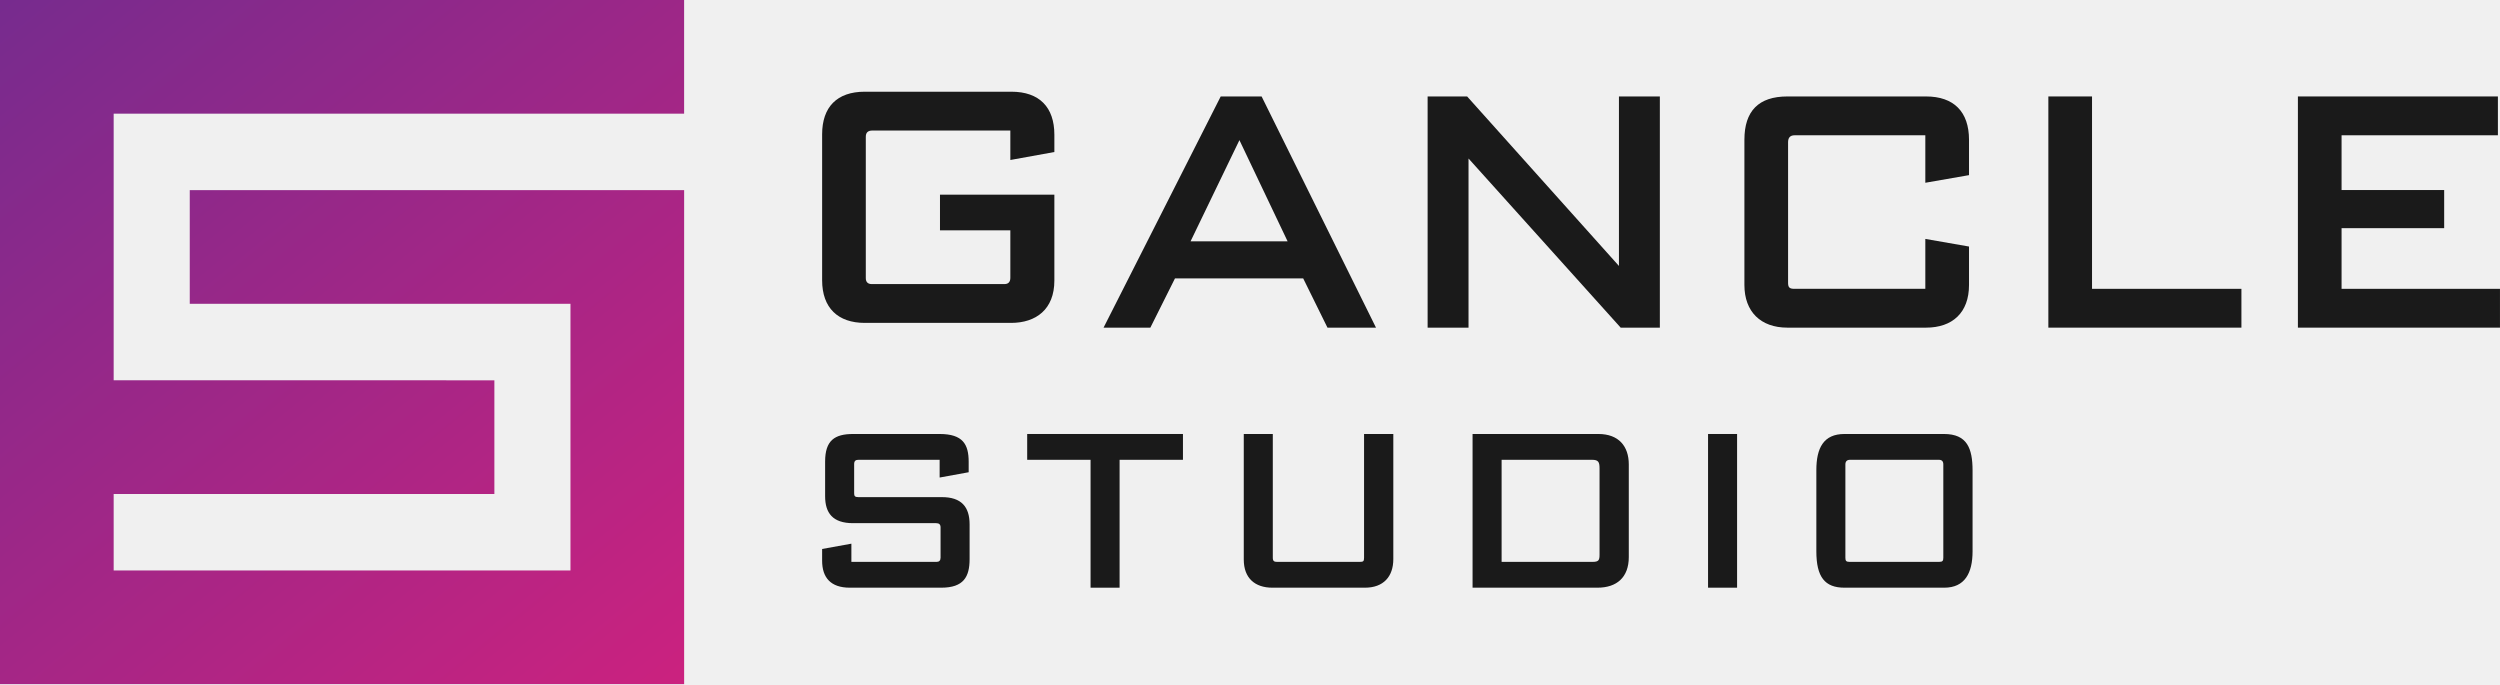
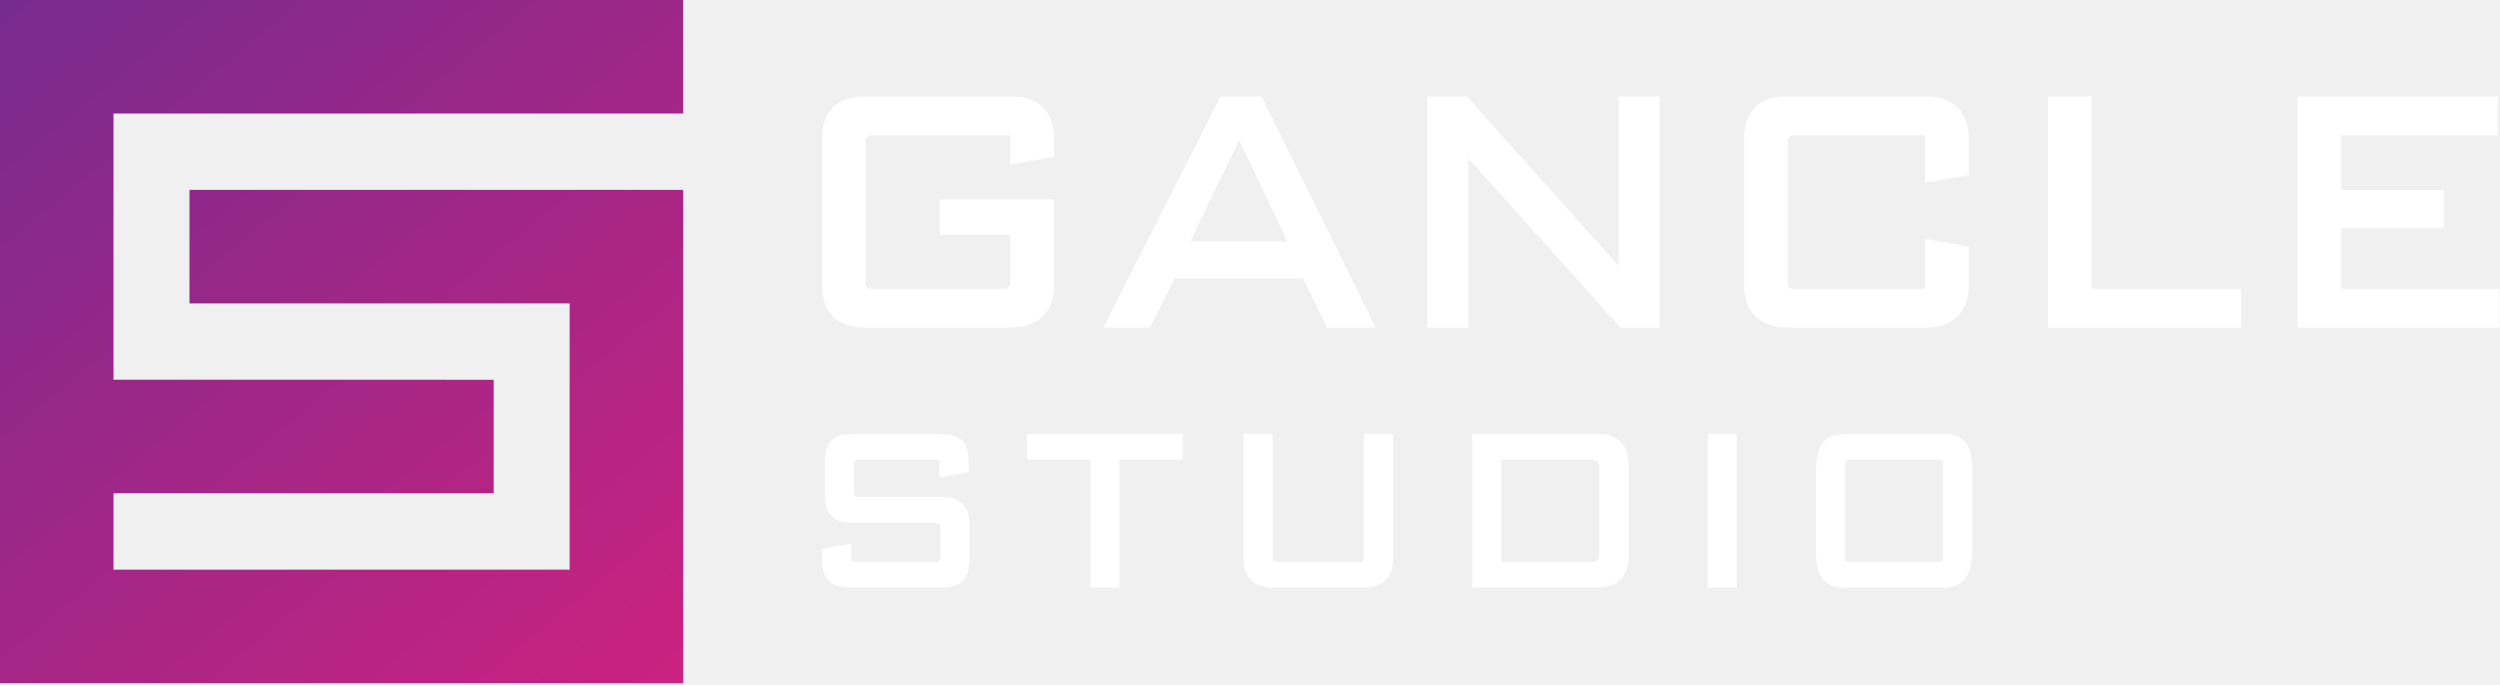
- <svg xmlns="http://www.w3.org/2000/svg" width="17563px" height="4807px" version="1.1" xml:space="preserve" style="fill-rule:evenodd;clip-rule:evenodd;stroke-linejoin:round;stroke-miterlimit:2;">
+ <svg xmlns="http://www.w3.org/2000/svg" width="3387px" height="927px" version="1.1" xml:space="preserve" style="fill-rule:evenodd;clip-rule:evenodd;stroke-linejoin:round;stroke-miterlimit:2;">
  <g>
-     <path d="M0,0L0,4806.09L4806.21,4806.23L4806.21,1335.65L1333.06,1335.88L1333.06,2134.31L4007.66,2134.31L4007.66,4007.68L798.539,4007.68L798.539,3470.44L3473.12,3470.44L3473.13,2671.92L3134.98,2671.9L3134.98,2671.53L798.539,2671.53L798.539,798.544L4806.07,798.544L4806.07,0L0,0Z" style="fill:url(#_Linear1);fill-rule:nonzero;" />
-     <path d="M7407.11,1971.38C7407.11,2173.48 7278.03,2268.43 7102.73,2268.43L6075.14,2268.43C5887.64,2268.43 5775.63,2163.74 5775.63,1968.92L5775.63,943.783C5775.63,751.422 5880.33,644.267 6075.14,644.267L7105.17,644.267C7302.41,644.267 7407.11,753.85 7407.11,946.211L7407.11,1067.97L7097.85,1123.99L7097.85,917L6128.71,917C6097.04,917 6082.43,931.628 6082.43,960.844L6082.43,1954.32C6082.43,1981.12 6097.04,1995.73 6123.84,1995.73L7056.46,1995.73C7083.22,1995.73 7097.85,1981.12 7097.85,1951.88L7097.85,1618.29L6603.54,1618.29L6603.54,1367.49L7407.11,1367.49L7407.11,1971.38Z" style="fill:#1a1a1a;fill-rule:nonzero;" />
-     <path d="M8707.22,984.422L8363.89,1695.47L9045.69,1695.47L8707.22,984.422ZM9325.72,2301.78L9155.28,1956L8254.31,1956L8081.41,2301.78L7752.71,2301.78L8575.74,677.617L8863.06,677.617L9666.64,2301.78L9325.72,2301.78Z" style="fill:#1a1a1a;fill-rule:nonzero;" />
-     <path d="M11385.6,2301.78L10316.7,1113.49L10316.7,2301.78L10029.3,2301.78L10029.3,677.611L10306.9,677.611L11373.4,1868.33L11373.4,677.611L11660.8,677.611L11660.8,2301.78L11385.6,2301.78Z" style="fill:#1a1a1a;fill-rule:nonzero;" />
-     <path d="M13832.7,2002.26C13832.7,2197.08 13715.8,2301.78 13530.7,2301.78L12556.7,2301.78C12369.2,2301.78 12254.8,2189.76 12254.8,2002.26L12254.8,981.983C12254.8,779.878 12354.6,677.611 12556.7,677.611L13530.7,677.611C13725.5,677.611 13832.7,784.761 13832.7,981.983L13832.7,1230.36L13525.8,1283.93L13525.8,950.339L12607.8,950.339C12576.2,950.339 12561.6,967.378 12561.6,999.044L12561.6,1985.22C12561.6,2016.87 12568.9,2029.07 12605.4,2029.07L13525.8,2029.07L13525.8,1678.42L13832.7,1731.98L13832.7,2002.26Z" style="fill:#1a1a1a;fill-rule:nonzero;" />
-     <path d="M14390.1,2301.78L14390.1,677.611L14696.9,677.611L14696.9,2029.07L15746.4,2029.07L15746.4,2301.78L14390.1,2301.78Z" style="fill:#1a1a1a;fill-rule:nonzero;" />
-     <path d="M16143.2,2301.78L16143.2,677.611L17548.2,677.611L17548.2,950.344L16450,950.344L16450,1335.07L17170.8,1335.07L17170.8,1602.93L16450,1602.93L16450,2029.07L17562.8,2029.07L17562.8,2301.78L16143.2,2301.78Z" style="fill:#1a1a1a;fill-rule:nonzero;" />
-     <path d="M6811.61,3927.87C6811.61,4052.52 6769.51,4128.61 6612.49,4128.61L5969.85,4128.61C5835.48,4128.61 5775.59,4057.38 5775.59,3939.18L5775.59,3856.64L5981.17,3819.42L5981.17,3947.29L6580.13,3947.29C6597.93,3947.29 6607.65,3937.57 6607.65,3918.17L6607.65,3704.49C6607.65,3685.04 6597.93,3675.34 6576.89,3675.34L5992.51,3675.34C5850.04,3675.34 5796.61,3604.12 5796.61,3485.94L5796.61,3243.12C5796.61,3094.18 5862.98,3048.86 5994.11,3048.86L6601.17,3048.86C6764.67,3048.86 6805.13,3121.73 6805.13,3244.74L6805.13,3317.59L6601.17,3354.81L6601.17,3230.18L6031.36,3230.18C6011.93,3230.18 6000.59,3236.66 6000.59,3260.92L6000.59,3464.91C6000.59,3484.32 6005.46,3492.43 6029.73,3492.43L6617.35,3492.43C6753.32,3492.43 6811.61,3560.41 6811.61,3683.42L6811.61,3927.87Z" style="fill:#1a1a1a;fill-rule:nonzero;" />
-     <path d="M7865.33,3230.18L7865.33,4128.61L7661.38,4128.61L7661.38,3230.18L7216.22,3230.18L7216.22,3048.86L8310.49,3048.86L8310.49,3230.18L7865.33,3230.18Z" style="fill:#1a1a1a;fill-rule:nonzero;" />
-     <path d="M9788.33,3927.87C9788.33,4050.9 9718.72,4128.61 9589.23,4128.61L8938.47,4128.61C8817.08,4128.61 8737.73,4062.24 8737.73,3931.11L8737.73,3048.86L8941.71,3048.86L8941.71,3918.17C8941.71,3942.43 8951.41,3947.29 8972.47,3947.29L9553.61,3947.29C9577.89,3947.29 9582.75,3942.43 9582.75,3918.17L9582.75,3048.86L9788.33,3048.86L9788.33,3927.87Z" style="fill:#1a1a1a;fill-rule:nonzero;" />
-     <path d="M10549.1,3947.29L11188.5,3947.29C11232.2,3947.29 11237.1,3934.35 11237.1,3895.51L11237.1,3290.07C11237.1,3246.36 11229,3230.18 11185.2,3230.18L10549.1,3230.18L10549.1,3947.29ZM11442.6,3913.31C11442.6,4055.76 11358.5,4128.61 11222.5,4128.61L10345.1,4128.61L10345.1,3048.86L11229,3048.86C11371.4,3048.86 11442.6,3134.67 11442.6,3262.54L11442.6,3913.31Z" style="fill:#1a1a1a;fill-rule:nonzero;" />
-     <rect x="11999.4" y="3048.87" width="203.956" height="1079.72" style="fill:#1a1a1a;" />
-     <path d="M12996.6,3230.18C12975.5,3230.18 12964.2,3241.5 12964.2,3262.54L12964.2,3918.17C12964.2,3939.18 12969,3947.28 12993.3,3947.28L13623,3947.28C13647.3,3947.28 13652.2,3939.18 13652.2,3918.17L13652.2,3262.54C13652.2,3241.5 13642.4,3230.18 13621.4,3230.18L12996.6,3230.18ZM13857.7,3872.82C13857.7,4026.61 13802.7,4128.61 13658.6,4128.61L12957.7,4128.61C12820.1,4128.61 12760.2,4054.14 12760.2,3872.82L12760.2,3303.03C12760.2,3147.61 12810.4,3048.86 12957.7,3048.86L13657,3048.86C13818.9,3048.86 13857.7,3149.23 13857.7,3306.27L13857.7,3872.82Z" style="fill:#1a1a1a;fill-rule:nonzero;" />
+     <path d="M1428.21,386.543C1428.21,425.512 1403.32,443.821 1369.52,443.821L1171.39,443.821C1135.23,443.821 1113.63,423.633 1113.63,386.071L1113.63,188.408C1113.63,151.318 1133.82,130.655 1171.39,130.655L1369.99,130.655C1408.02,130.655 1428.21,151.787 1428.21,188.877L1428.21,212.352L1368.58,223.152L1368.58,183.243L1181.71,183.243C1175.61,183.243 1172.79,186.062 1172.79,191.696L1172.79,383.255C1172.79,388.421 1175.61,391.237 1180.78,391.237L1360.6,391.237C1365.76,391.237 1368.58,388.421 1368.58,382.787L1368.58,318.462L1273.27,318.462L1273.27,270.102L1428.21,270.102L1428.21,386.543Z" style="fill:#fff;fill-rule:nonzero;" />
+     <path d="M1678.9,189.815L1612.7,326.915L1744.16,326.915L1678.9,189.815ZM1798.15,443.821L1765.29,377.152L1591.57,377.152L1558.23,443.821L1494.85,443.821L1653.55,130.655L1708.95,130.655L1863.89,443.821L1798.15,443.821Z" style="fill:#fff;fill-rule:nonzero;" />
+     <path d="M2195.34,443.823L1989.22,214.701L1989.22,443.823L1933.82,443.823L1933.82,130.657L1987.34,130.657L2192.99,360.248L2192.99,130.657L2248.39,130.657L2248.39,443.823L2195.34,443.823Z" style="fill:#fff;fill-rule:nonzero;" />
+     <path d="M2667.17,386.071C2667.17,423.633 2644.63,443.821 2608.95,443.821L2421.14,443.821C2384.99,443.821 2362.92,422.224 2362.92,386.071L2362.92,189.346C2362.92,150.374 2382.17,130.655 2421.14,130.655L2608.95,130.655C2646.51,130.655 2667.17,151.318 2667.17,189.346L2667.17,237.237L2608.01,247.565L2608.01,183.243L2431,183.243C2424.89,183.243 2422.08,186.53 2422.08,192.633L2422.08,382.787C2422.08,388.89 2423.49,391.237 2430.53,391.237L2608.01,391.237L2608.01,323.627L2667.17,333.955L2667.17,386.071Z" style="fill:#fff;fill-rule:nonzero;" />
+     <path d="M2774.65,443.823L2774.65,130.657L2833.81,130.657L2833.81,391.238L3036.17,391.238L3036.17,443.823L2774.65,443.823Z" style="fill:#fff;fill-rule:nonzero;" />
+     <path d="M3112.67,443.823L3112.67,130.657L3383.58,130.657L3383.58,183.241L3171.83,183.241L3171.83,257.426L3310.8,257.426L3310.8,309.073L3171.83,309.073L3171.83,391.238L3386.4,391.238L3386.4,443.823L3112.67,443.823Z" style="fill:#fff;fill-rule:nonzero;" />
+     <path d="M1313.39,757.359C1313.39,781.393 1305.28,796.062 1275,796.062L1151.09,796.062C1125.18,796.062 1113.63,782.331 1113.63,759.543L1113.63,743.628L1153.27,736.446L1153.27,761.103L1268.76,761.103C1272.19,761.103 1274.07,759.231 1274.07,755.487L1274.07,714.287C1274.07,710.54 1272.19,708.668 1268.14,708.668L1155.46,708.668C1127.99,708.668 1117.69,694.934 1117.69,672.149L1117.69,625.331C1117.69,596.615 1130.49,587.874 1155.77,587.874L1272.82,587.874C1304.34,587.874 1312.15,601.921 1312.15,625.643L1312.15,639.687L1272.82,646.865L1272.82,622.834L1162.95,622.834C1159.2,622.834 1157.02,624.081 1157.02,628.762L1157.02,668.09C1157.02,671.837 1157.95,673.396 1162.64,673.396L1275.94,673.396C1302.16,673.396 1313.39,686.506 1313.39,710.228L1313.39,757.359Z" style="fill:#fff;fill-rule:nonzero;" />
+     <path d="M1516.57,622.833L1516.57,796.062L1477.24,796.062L1477.24,622.833L1391.41,622.833L1391.41,587.874L1602.4,587.874L1602.4,622.833L1516.57,622.833Z" style="fill:#fff;fill-rule:nonzero;" />
+     <path d="M1887.36,757.359C1887.36,781.081 1873.93,796.062 1848.97,796.062L1723.49,796.062C1700.08,796.062 1684.79,783.265 1684.79,757.984L1684.79,587.874L1724.11,587.874L1724.11,755.487C1724.11,760.168 1725.99,761.103 1730.04,761.103L1842.1,761.103C1846.78,761.103 1847.72,760.168 1847.72,755.487L1847.72,587.874L1887.36,587.874L1887.36,757.359Z" style="fill:#fff;fill-rule:nonzero;" />
+     <path d="M2034.04,761.104L2157.33,761.104C2165.76,761.104 2166.7,758.607 2166.7,751.119L2166.7,634.382C2166.7,625.954 2165.13,622.835 2156.7,622.835L2034.04,622.835L2034.04,761.104ZM2206.33,754.551C2206.33,782.019 2190.1,796.063 2163.88,796.063L1994.71,796.063L1994.71,587.873L2165.13,587.873C2192.6,587.873 2206.33,604.416 2206.33,629.076L2206.33,754.551Z" style="fill:#fff;fill-rule:nonzero;" />
+     <rect x="2313.68" y="587.872" width="39.328" height="208.191" style="fill:#fff;" />
+     <path d="M2505.95,622.833C2501.89,622.833 2499.7,625.018 2499.7,629.074L2499.7,755.487C2499.7,759.543 2500.64,761.102 2505.32,761.102L2626.74,761.102C2631.42,761.102 2632.36,759.543 2632.36,755.487L2632.36,629.074C2632.36,625.018 2630.48,622.833 2626.43,622.833L2505.95,622.833ZM2672,746.746C2672,776.399 2661.38,796.062 2633.61,796.062L2498.46,796.062C2471.92,796.062 2460.37,781.705 2460.37,746.746L2460.37,636.877C2460.37,606.915 2470.05,587.874 2498.46,587.874L2633.3,587.874C2664.51,587.874 2672,607.227 2672,637.502L2672,746.746Z" style="fill:#fff;fill-rule:nonzero;" />
+     <path d="M-0,0L-0,925.528L925.551,925.555L925.551,257.212L256.712,257.256L256.712,411.012L771.772,411.012L771.772,771.776L153.778,771.776L153.778,668.317L668.834,668.317L668.835,514.543L603.716,514.539L603.716,514.467L153.778,514.467L153.778,153.779L925.524,153.779L925.524,0L-0,0Z" style="fill:url(#_Linear1);fill-rule:nonzero;" />
  </g>
  <defs>
-     <linearGradient id="_Linear1" x1="0" y1="0" x2="1" y2="0" gradientUnits="userSpaceOnUse" gradientTransform="matrix(6795.56,8271.33,-8271.33,6795.56,-559.889,-1203.35)">
+     <linearGradient id="_Linear1" x1="0" y1="0" x2="1" y2="0" gradientUnits="userSpaceOnUse" gradientTransform="matrix(1308.65,1592.84,-1592.84,1308.65,-107.82,-231.734)">
      <stop offset="0" style="stop-color:#662d91;stop-opacity:1" />
      <stop offset="1" style="stop-color:#ed1e79;stop-opacity:1" />
    </linearGradient>
  </defs>
</svg>
